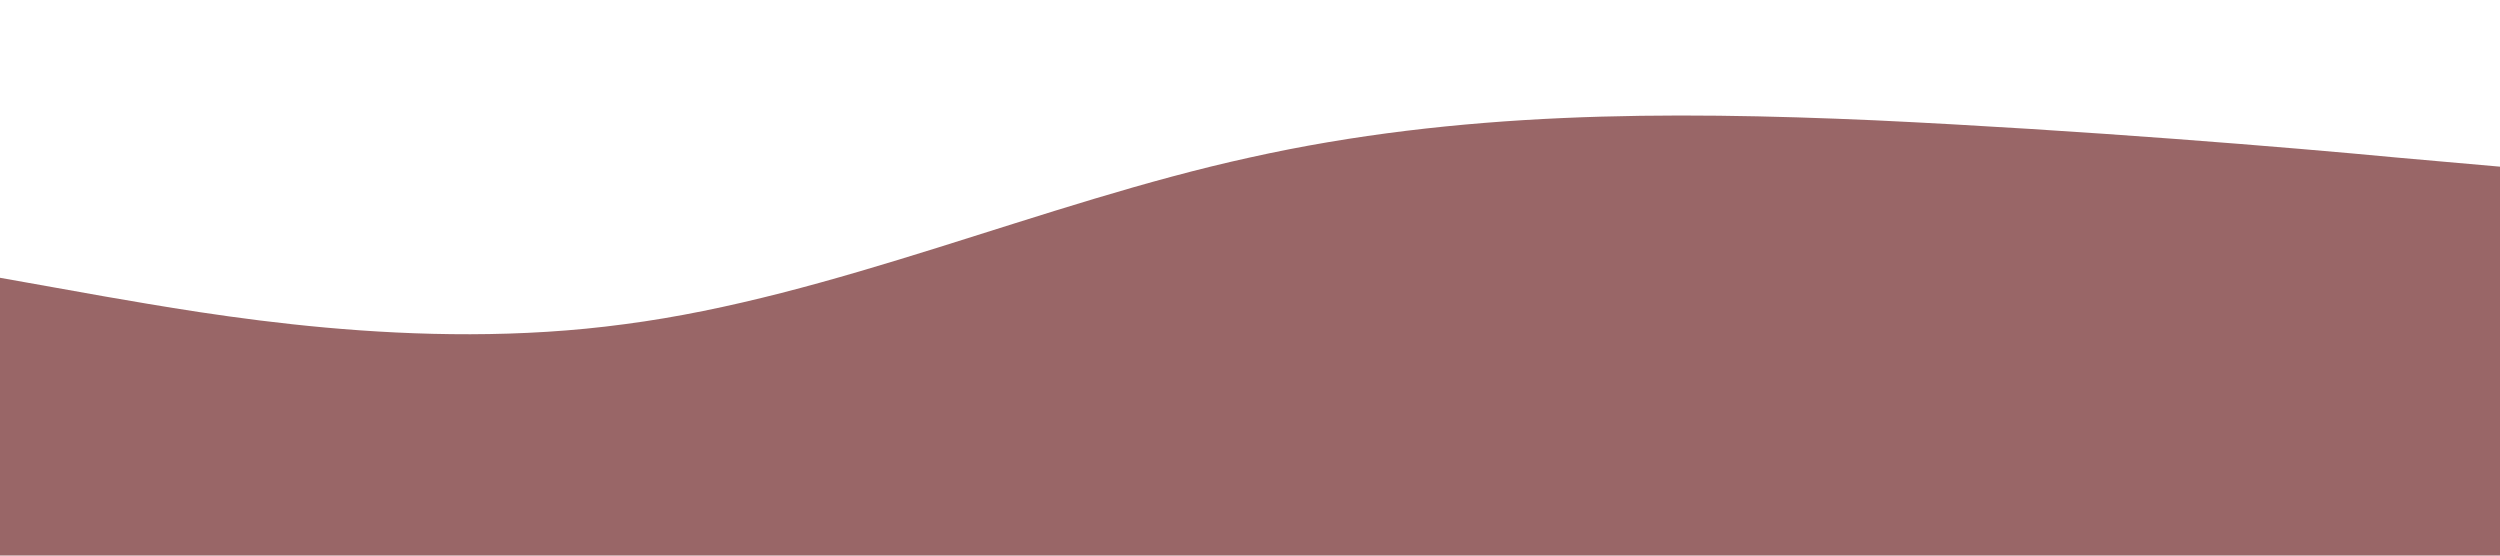
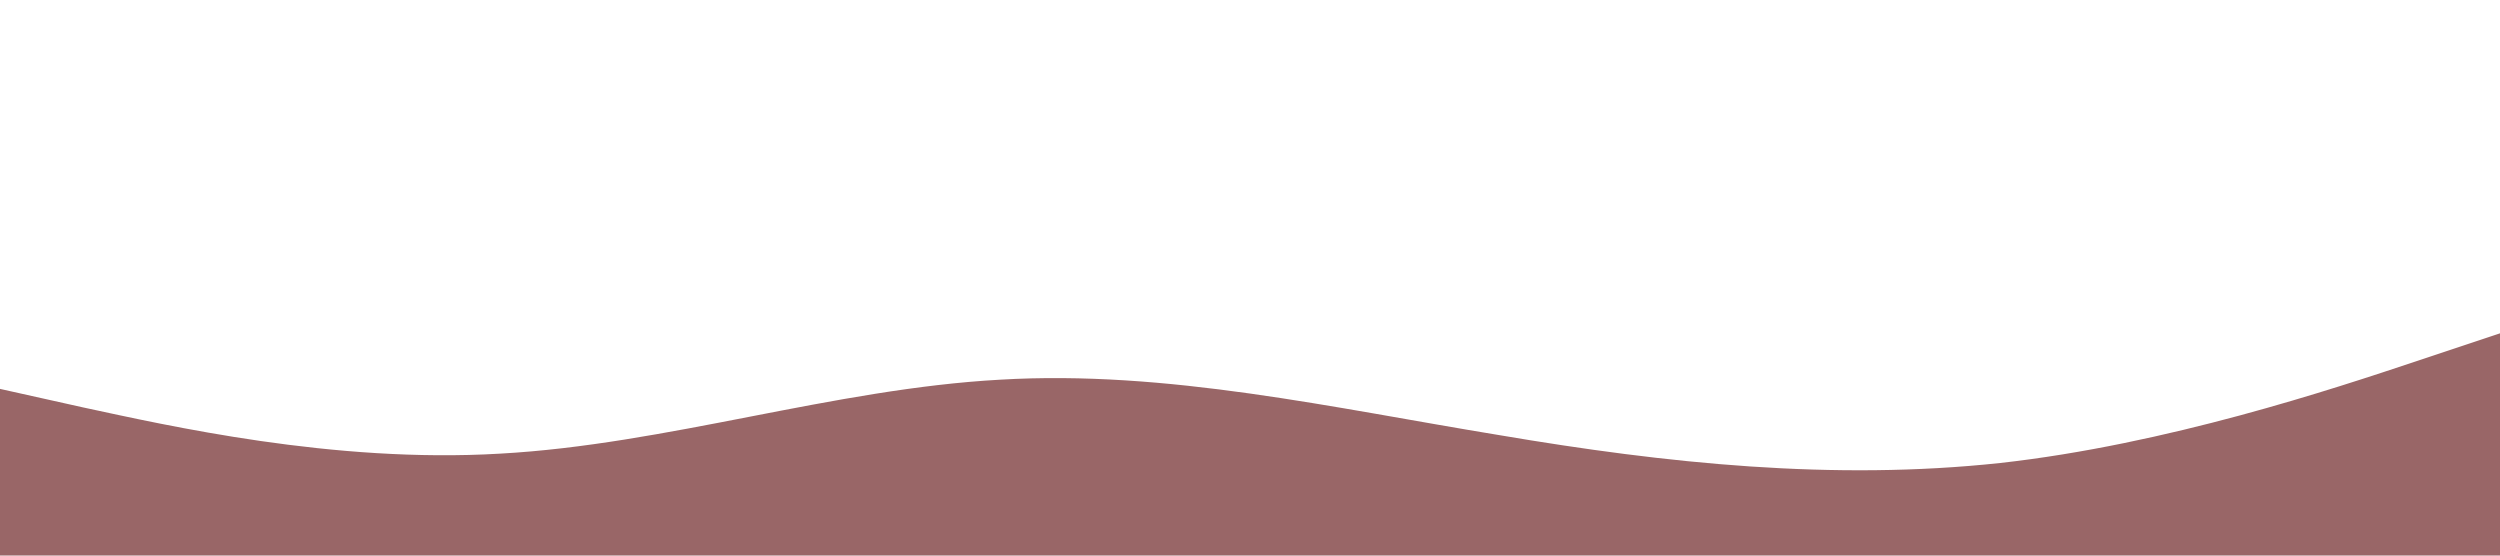
<svg xmlns="http://www.w3.org/2000/svg" viewBox="0 0 1440 320">
-   <path fill="#996667" fill-opacity="1" d="M0,160L60,170.7C120,181,240,203,360,186.7C480,171,600,117,720,90.7C840,64,960,64,1080,69.3C1200,75,1320,85,1380,90.7L1440,96L1440,320L1380,320C1320,320,1200,320,1080,320C960,320,840,320,720,320C600,320,480,320,360,320C240,320,120,320,60,320L0,320Z" />
+   <path fill="#996667" fill-opacity="1" d="M0,224L48,234.7C96,245,192,267,288,261.3C384,256,480,224,576,218.7C672,213,768,235,864,250.7C960,267,1056,277,1152,266.7C1248,256,1344,224,1392,208L1440,192L1440,320L1392,320C1344,320,1248,320,1152,320C1056,320,960,320,864,320C768,320,672,320,576,320C480,320,384,320,288,320C192,320,96,320,48,320L0,320Z">
+   </path>
</svg>
